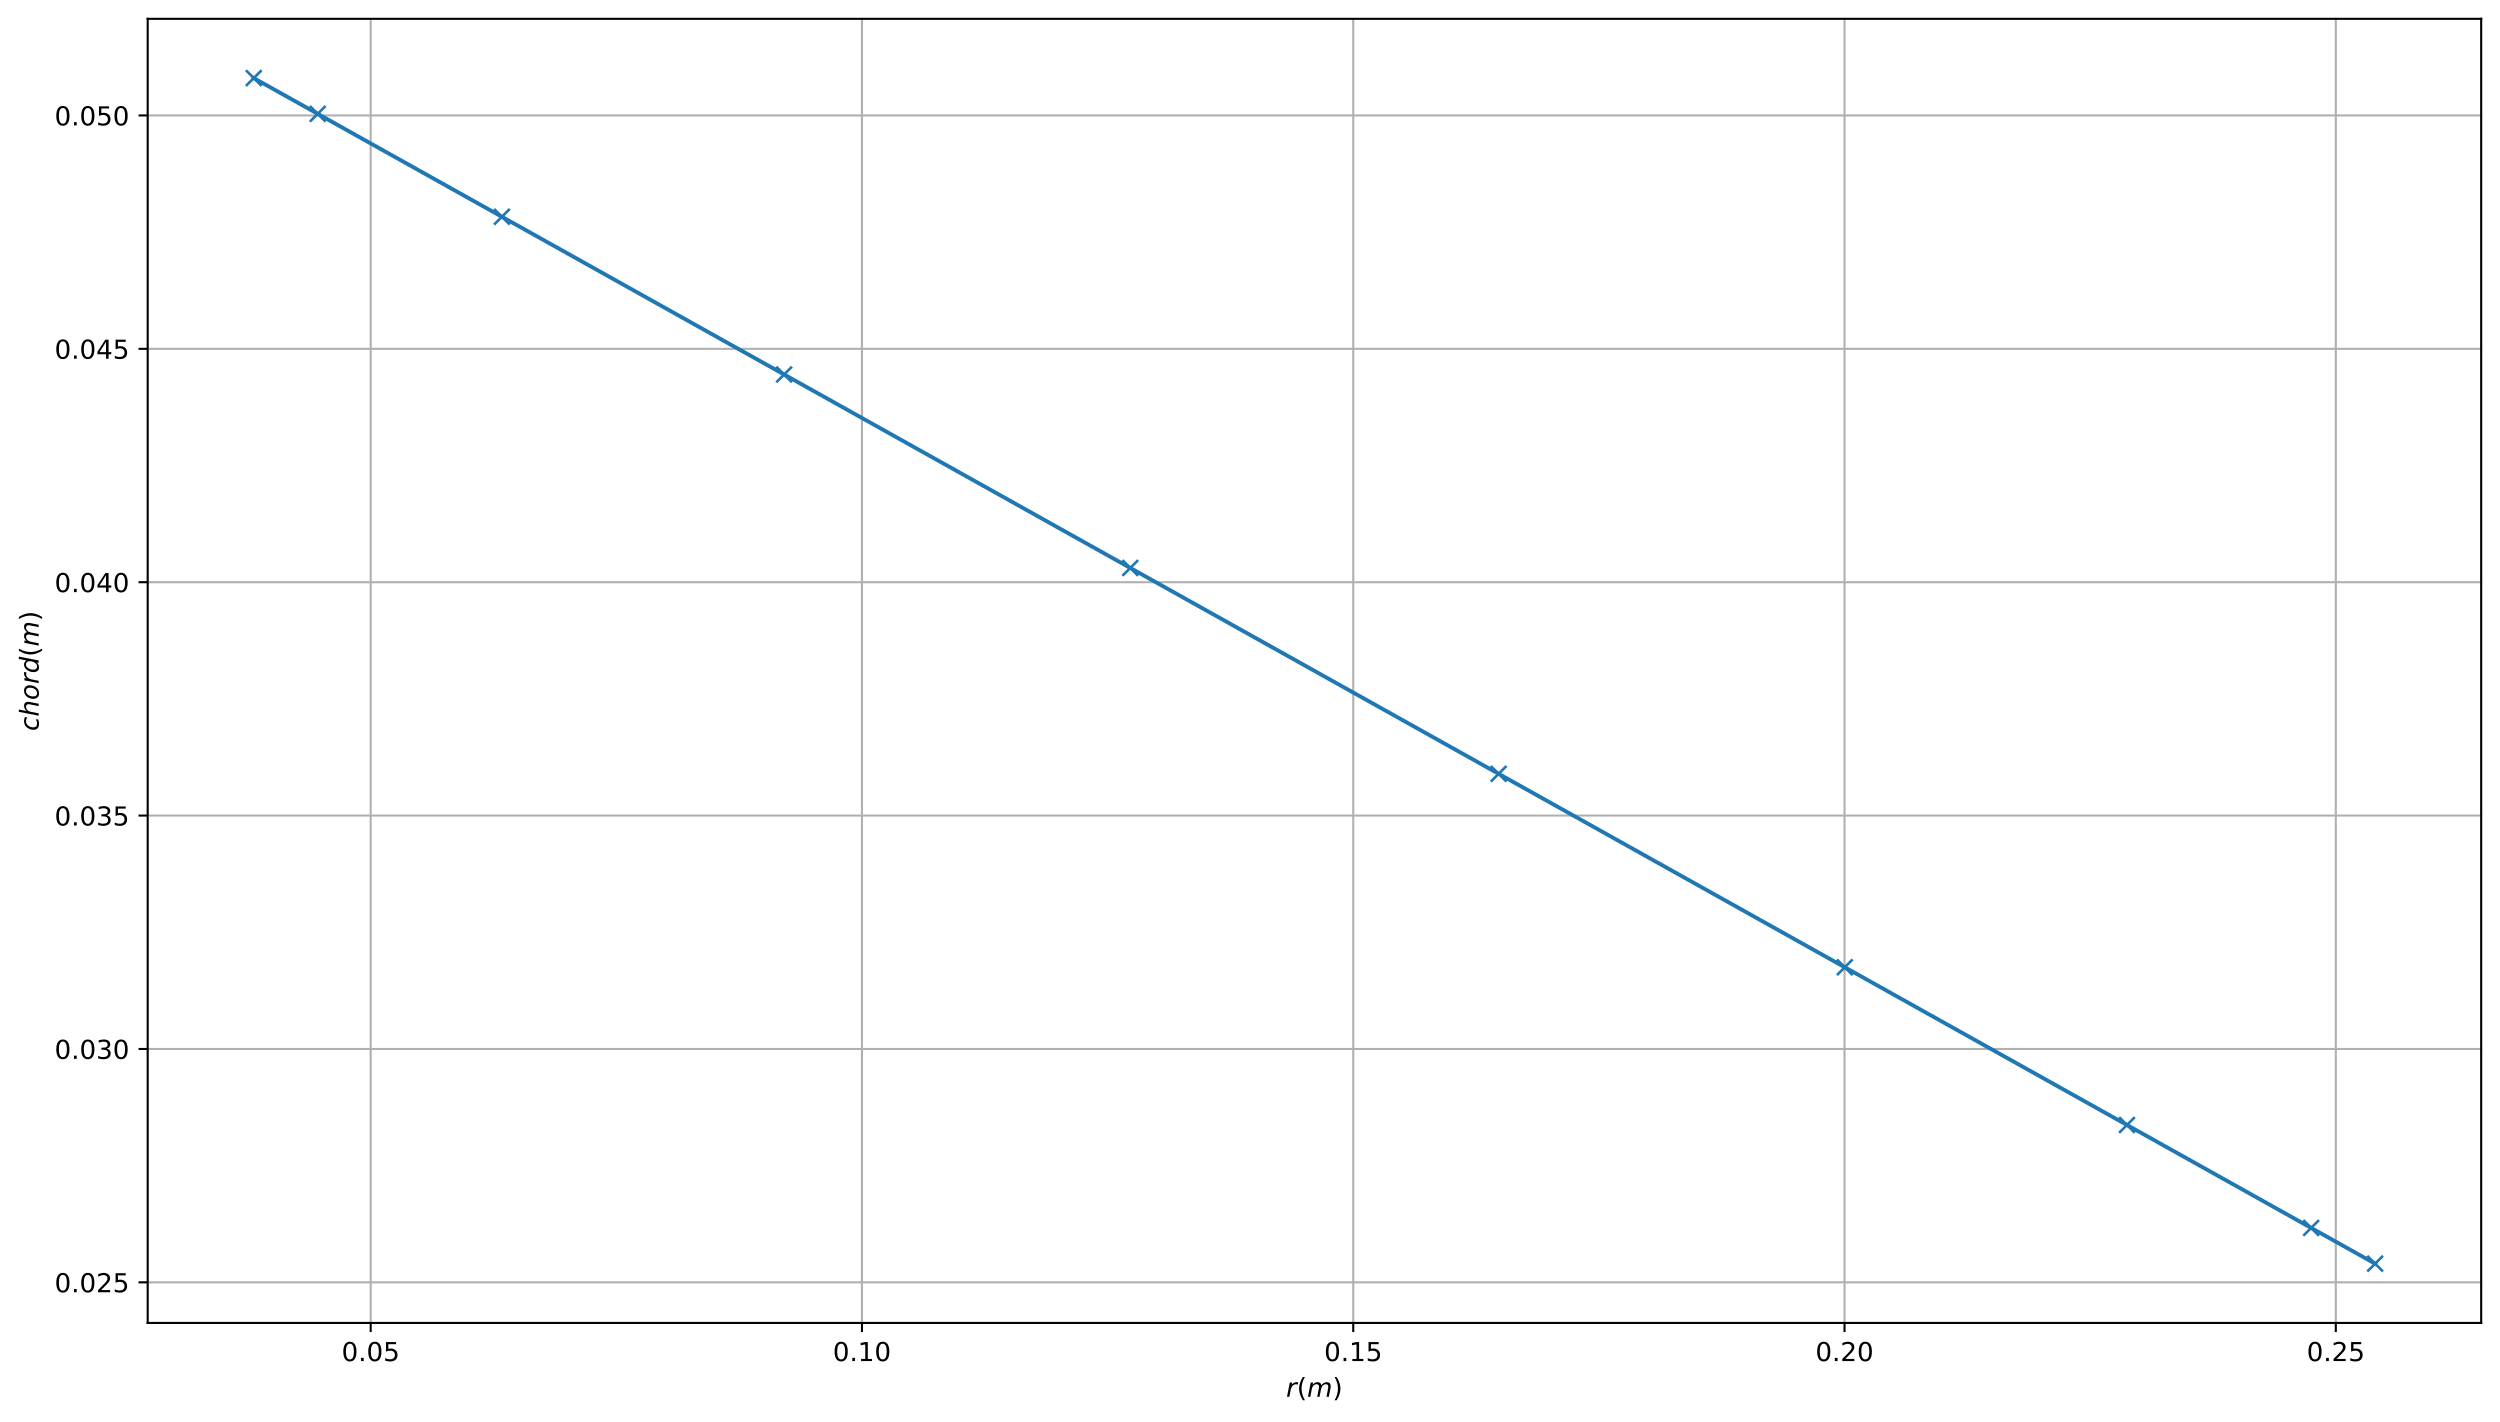
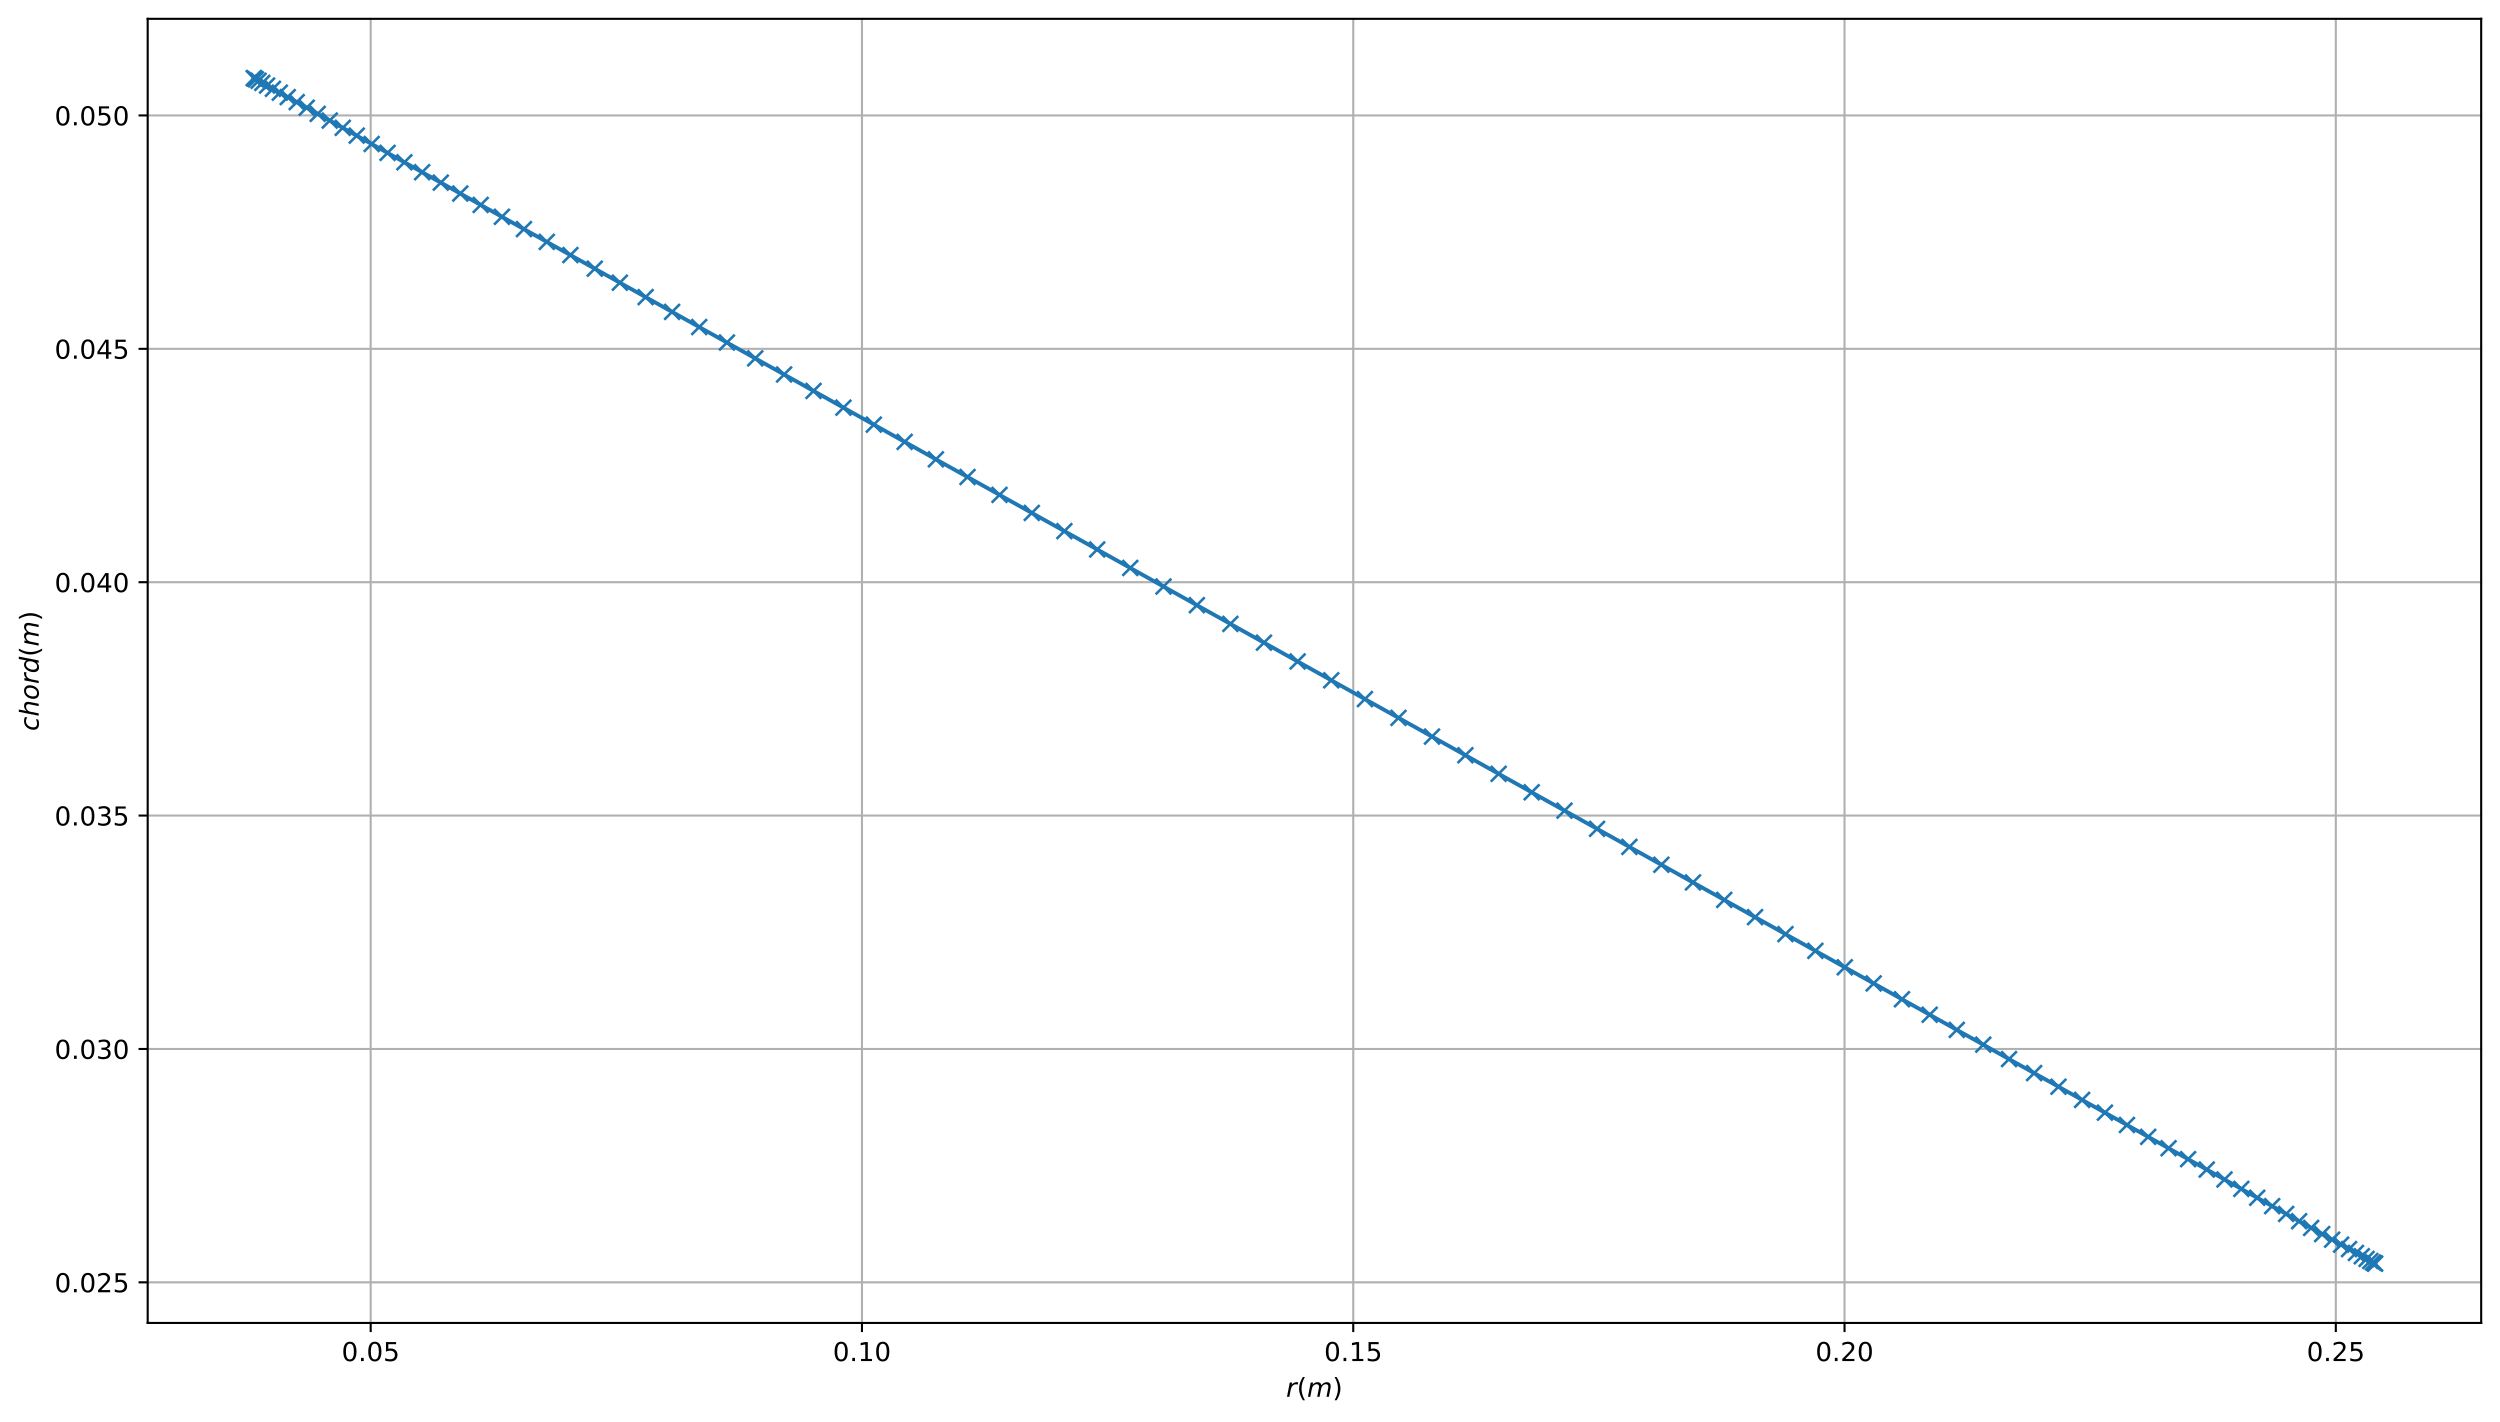
<svg xmlns="http://www.w3.org/2000/svg" xmlns:xlink="http://www.w3.org/1999/xlink" width="956.506pt" height="543.716pt" viewBox="0 0 956.506 543.716" version="1.1">
  <defs>
    <style type="text/css">*{stroke-linejoin: round; stroke-linecap: butt}</style>
  </defs>
  <g id="figure_1">
    <g id="patch_1">
      <path d="M 0 543.716  L 956.506 543.716  L 956.506 0  L 0 0  L 0 543.716  z " style="fill: none" />
    </g>
    <g id="axes_1">
      <g id="patch_2">
        <path d="M 56.506 506.16  L 949.306 506.16  L 949.306 7.2  L 56.506 7.2  L 56.506 506.16  z " style="fill: none" />
      </g>
      <g id="matplotlib.axis_1">
        <g id="xtick_1">
          <g id="line2d_1">
-             <path d="M 141.824 506.16  L 141.824 7.2  " clip-path="url(#pd33a4e9179)" style="fill: none; stroke: #b0b0b0; stroke-width: 0.8; stroke-linecap: square" />
+             <path d="M 141.824 506.16  L 141.824 7.2  " clip-path="url(#p8c723c4527)" style="fill: none; stroke: #b0b0b0; stroke-width: 0.8; stroke-linecap: square" />
          </g>
          <g id="line2d_2">
            <defs>
-               <path id="m27db5a4f25" d="M 0 0  L 0 3.5  " style="stroke: #000000; stroke-width: 0.8" />
+               <path id="mf90f54e0df" d="M 0 0  L 0 3.5  " style="stroke: #000000; stroke-width: 0.8" />
            </defs>
            <g>
-               <use xlink:href="#m27db5a4f25" x="141.824" y="506.16" style="stroke: #000000; stroke-width: 0.8" />
+               <use xlink:href="#mf90f54e0df" x="141.824" y="506.16" style="stroke: #000000; stroke-width: 0.8" />
            </g>
          </g>
          <g id="text_1">
            <g transform="translate(130.6911 520.7584) scale(0.1 -0.1)">
              <defs>
                <path id="DejaVuSans-30" d="M 2034 4250  Q 1547 4250 1301 3770  Q 1056 3291 1056 2328  Q 1056 1369 1301 889  Q 1547 409 2034 409  Q 2525 409 2770 889  Q 3016 1369 3016 2328  Q 3016 3291 2770 3770  Q 2525 4250 2034 4250  z M 2034 4750  Q 2819 4750 3233 4129  Q 3647 3509 3647 2328  Q 3647 1150 3233 529  Q 2819 -91 2034 -91  Q 1250 -91 836 529  Q 422 1150 422 2328  Q 422 3509 836 4129  Q 1250 4750 2034 4750  z " transform="scale(0.015625)" />
                <path id="DejaVuSans-2e" d="M 684 794  L 1344 794  L 1344 0  L 684 0  L 684 794  z " transform="scale(0.015625)" />
                <path id="DejaVuSans-35" d="M 691 4666  L 3169 4666  L 3169 4134  L 1269 4134  L 1269 2991  Q 1406 3038 1543 3061  Q 1681 3084 1819 3084  Q 2600 3084 3056 2656  Q 3513 2228 3513 1497  Q 3513 744 3044 326  Q 2575 -91 1722 -91  Q 1428 -91 1123 -41  Q 819 9 494 109  L 494 744  Q 775 591 1075 516  Q 1375 441 1709 441  Q 2250 441 2565 725  Q 2881 1009 2881 1497  Q 2881 1984 2565 2268  Q 2250 2553 1709 2553  Q 1456 2553 1204 2497  Q 953 2441 691 2322  L 691 4666  z " transform="scale(0.015625)" />
              </defs>
              <use xlink:href="#DejaVuSans-30" />
              <use xlink:href="#DejaVuSans-2e" transform="translate(63.62305 0)" />
              <use xlink:href="#DejaVuSans-30" transform="translate(95.41016 0)" />
              <use xlink:href="#DejaVuSans-35" transform="translate(159.0332 0)" />
            </g>
          </g>
        </g>
        <g id="xtick_2">
          <g id="line2d_3">
-             <path d="M 329.79 506.16  L 329.79 7.2  " clip-path="url(#pd33a4e9179)" style="fill: none; stroke: #b0b0b0; stroke-width: 0.8; stroke-linecap: square" />
+             <path d="M 329.79 506.16  L 329.79 7.2  " clip-path="url(#p8c723c4527)" style="fill: none; stroke: #b0b0b0; stroke-width: 0.8; stroke-linecap: square" />
          </g>
          <g id="line2d_4">
            <g>
-               <use xlink:href="#m27db5a4f25" x="329.79" y="506.16" style="stroke: #000000; stroke-width: 0.8" />
+               <use xlink:href="#mf90f54e0df" x="329.79" y="506.16" style="stroke: #000000; stroke-width: 0.8" />
            </g>
          </g>
          <g id="text_2">
            <g transform="translate(318.6569 520.7584) scale(0.1 -0.1)">
              <defs>
                <path id="DejaVuSans-31" d="M 794 531  L 1825 531  L 1825 4091  L 703 3866  L 703 4441  L 1819 4666  L 2450 4666  L 2450 531  L 3481 531  L 3481 0  L 794 0  L 794 531  z " transform="scale(0.015625)" />
              </defs>
              <use xlink:href="#DejaVuSans-30" />
              <use xlink:href="#DejaVuSans-2e" transform="translate(63.62305 0)" />
              <use xlink:href="#DejaVuSans-31" transform="translate(95.41016 0)" />
              <use xlink:href="#DejaVuSans-30" transform="translate(159.0332 0)" />
            </g>
          </g>
        </g>
        <g id="xtick_3">
          <g id="line2d_5">
-             <path d="M 517.756 506.16  L 517.756 7.2  " clip-path="url(#pd33a4e9179)" style="fill: none; stroke: #b0b0b0; stroke-width: 0.8; stroke-linecap: square" />
+             <path d="M 517.756 506.16  L 517.756 7.2  " clip-path="url(#p8c723c4527)" style="fill: none; stroke: #b0b0b0; stroke-width: 0.8; stroke-linecap: square" />
          </g>
          <g id="line2d_6">
            <g>
-               <use xlink:href="#m27db5a4f25" x="517.756" y="506.16" style="stroke: #000000; stroke-width: 0.8" />
+               <use xlink:href="#mf90f54e0df" x="517.756" y="506.16" style="stroke: #000000; stroke-width: 0.8" />
            </g>
          </g>
          <g id="text_3">
            <g transform="translate(506.6227 520.7584) scale(0.1 -0.1)">
              <use xlink:href="#DejaVuSans-30" />
              <use xlink:href="#DejaVuSans-2e" transform="translate(63.62305 0)" />
              <use xlink:href="#DejaVuSans-31" transform="translate(95.41016 0)" />
              <use xlink:href="#DejaVuSans-35" transform="translate(159.0332 0)" />
            </g>
          </g>
        </g>
        <g id="xtick_4">
          <g id="line2d_7">
-             <path d="M 705.721 506.16  L 705.721 7.2  " clip-path="url(#pd33a4e9179)" style="fill: none; stroke: #b0b0b0; stroke-width: 0.8; stroke-linecap: square" />
+             <path d="M 705.721 506.16  L 705.721 7.2  " clip-path="url(#p8c723c4527)" style="fill: none; stroke: #b0b0b0; stroke-width: 0.8; stroke-linecap: square" />
          </g>
          <g id="line2d_8">
            <g>
-               <use xlink:href="#m27db5a4f25" x="705.721" y="506.16" style="stroke: #000000; stroke-width: 0.8" />
+               <use xlink:href="#mf90f54e0df" x="705.721" y="506.16" style="stroke: #000000; stroke-width: 0.8" />
            </g>
          </g>
          <g id="text_4">
            <g transform="translate(694.5885 520.7584) scale(0.1 -0.1)">
              <defs>
                <path id="DejaVuSans-32" d="M 1228 531  L 3431 531  L 3431 0  L 469 0  L 469 531  Q 828 903 1448 1529  Q 2069 2156 2228 2338  Q 2531 2678 2651 2914  Q 2772 3150 2772 3378  Q 2772 3750 2511 3984  Q 2250 4219 1831 4219  Q 1534 4219 1204 4116  Q 875 4013 500 3803  L 500 4441  Q 881 4594 1212 4672  Q 1544 4750 1819 4750  Q 2544 4750 2975 4387  Q 3406 4025 3406 3419  Q 3406 3131 3298 2873  Q 3191 2616 2906 2266  Q 2828 2175 2409 1742  Q 1991 1309 1228 531  z " transform="scale(0.015625)" />
              </defs>
              <use xlink:href="#DejaVuSans-30" />
              <use xlink:href="#DejaVuSans-2e" transform="translate(63.62305 0)" />
              <use xlink:href="#DejaVuSans-32" transform="translate(95.41016 0)" />
              <use xlink:href="#DejaVuSans-30" transform="translate(159.0332 0)" />
            </g>
          </g>
        </g>
        <g id="xtick_5">
          <g id="line2d_9">
-             <path d="M 893.687 506.16  L 893.687 7.2  " clip-path="url(#pd33a4e9179)" style="fill: none; stroke: #b0b0b0; stroke-width: 0.8; stroke-linecap: square" />
+             <path d="M 893.687 506.16  L 893.687 7.2  " clip-path="url(#p8c723c4527)" style="fill: none; stroke: #b0b0b0; stroke-width: 0.8; stroke-linecap: square" />
          </g>
          <g id="line2d_10">
            <g>
-               <use xlink:href="#m27db5a4f25" x="893.687" y="506.16" style="stroke: #000000; stroke-width: 0.8" />
+               <use xlink:href="#mf90f54e0df" x="893.687" y="506.16" style="stroke: #000000; stroke-width: 0.8" />
            </g>
          </g>
          <g id="text_5">
            <g transform="translate(882.5544 520.7584) scale(0.1 -0.1)">
              <use xlink:href="#DejaVuSans-30" />
              <use xlink:href="#DejaVuSans-2e" transform="translate(63.62305 0)" />
              <use xlink:href="#DejaVuSans-32" transform="translate(95.41016 0)" />
              <use xlink:href="#DejaVuSans-35" transform="translate(159.0332 0)" />
            </g>
          </g>
        </g>
        <g id="text_6">
          <g transform="translate(492.0562 534.4366) scale(0.1 -0.1)">
            <defs>
              <path id="DejaVuSans-Oblique-72" d="M 2853 2969  Q 2766 3016 2653 3041  Q 2541 3066 2413 3066  Q 1953 3066 1609 2717  Q 1266 2369 1153 1784  L 800 0  L 225 0  L 909 3500  L 1484 3500  L 1375 2956  Q 1603 3259 1920 3421  Q 2238 3584 2597 3584  Q 2691 3584 2781 3573  Q 2872 3563 2963 3538  L 2853 2969  z " transform="scale(0.015625)" />
              <path id="DejaVuSans-28" d="M 1984 4856  Q 1566 4138 1362 3434  Q 1159 2731 1159 2009  Q 1159 1288 1364 580  Q 1569 -128 1984 -844  L 1484 -844  Q 1016 -109 783 600  Q 550 1309 550 2009  Q 550 2706 781 3412  Q 1013 4119 1484 4856  L 1984 4856  z " transform="scale(0.015625)" />
              <path id="DejaVuSans-Oblique-6d" d="M 5747 2113  L 5338 0  L 4763 0  L 5166 2094  Q 5191 2228 5203 2325  Q 5216 2422 5216 2491  Q 5216 2772 5059 2928  Q 4903 3084 4622 3084  Q 4203 3084 3875 2770  Q 3547 2456 3450 1953  L 3066 0  L 2491 0  L 2900 2094  Q 2925 2209 2937 2307  Q 2950 2406 2950 2484  Q 2950 2769 2794 2926  Q 2638 3084 2363 3084  Q 1938 3084 1609 2770  Q 1281 2456 1184 1953  L 800 0  L 225 0  L 909 3500  L 1484 3500  L 1375 2956  Q 1609 3263 1923 3423  Q 2238 3584 2597 3584  Q 2978 3584 3223 3384  Q 3469 3184 3519 2828  Q 3781 3197 4126 3390  Q 4472 3584 4856 3584  Q 5306 3584 5551 3325  Q 5797 3066 5797 2591  Q 5797 2488 5784 2364  Q 5772 2241 5747 2113  z " transform="scale(0.015625)" />
              <path id="DejaVuSans-29" d="M 513 4856  L 1013 4856  Q 1481 4119 1714 3412  Q 1947 2706 1947 2009  Q 1947 1309 1714 600  Q 1481 -109 1013 -844  L 513 -844  Q 928 -128 1133 580  Q 1338 1288 1338 2009  Q 1338 2731 1133 3434  Q 928 4138 513 4856  z " transform="scale(0.015625)" />
            </defs>
            <use xlink:href="#DejaVuSans-Oblique-72" transform="translate(0 0.125)" />
            <use xlink:href="#DejaVuSans-28" transform="translate(41.11328 0.125)" />
            <use xlink:href="#DejaVuSans-Oblique-6d" transform="translate(80.12695 0.125)" />
            <use xlink:href="#DejaVuSans-29" transform="translate(177.5391 0.125)" />
          </g>
        </g>
      </g>
      <g id="matplotlib.axis_2">
        <g id="ytick_1">
          <g id="line2d_11">
-             <path d="M 56.506 490.623  L 949.306 490.623  " clip-path="url(#pd33a4e9179)" style="fill: none; stroke: #b0b0b0; stroke-width: 0.8; stroke-linecap: square" />
+             <path d="M 56.506 490.623  L 949.306 490.623  " clip-path="url(#p8c723c4527)" style="fill: none; stroke: #b0b0b0; stroke-width: 0.8; stroke-linecap: square" />
          </g>
          <g id="line2d_12">
            <defs>
-               <path id="m616df1d4b1" d="M 0 0  L -3.5 0  " style="stroke: #000000; stroke-width: 0.8" />
+               <path id="m35e2ceb159" d="M 0 0  L -3.5 0  " style="stroke: #000000; stroke-width: 0.8" />
            </defs>
            <g>
-               <use xlink:href="#m616df1d4b1" x="56.506" y="490.623" style="stroke: #000000; stroke-width: 0.8" />
+               <use xlink:href="#m35e2ceb159" x="56.506" y="490.623" style="stroke: #000000; stroke-width: 0.8" />
            </g>
          </g>
          <g id="text_7">
            <g transform="translate(20.87813 494.4225) scale(0.1 -0.1)">
              <use xlink:href="#DejaVuSans-30" />
              <use xlink:href="#DejaVuSans-2e" transform="translate(63.62305 0)" />
              <use xlink:href="#DejaVuSans-30" transform="translate(95.41016 0)" />
              <use xlink:href="#DejaVuSans-32" transform="translate(159.0332 0)" />
              <use xlink:href="#DejaVuSans-35" transform="translate(222.6562 0)" />
            </g>
          </g>
        </g>
        <g id="ytick_2">
          <g id="line2d_13">
-             <path d="M 56.506 401.332  L 949.306 401.332  " clip-path="url(#pd33a4e9179)" style="fill: none; stroke: #b0b0b0; stroke-width: 0.8; stroke-linecap: square" />
+             <path d="M 56.506 401.332  L 949.306 401.332  " clip-path="url(#p8c723c4527)" style="fill: none; stroke: #b0b0b0; stroke-width: 0.8; stroke-linecap: square" />
          </g>
          <g id="line2d_14">
            <g>
-               <use xlink:href="#m616df1d4b1" x="56.506" y="401.332" style="stroke: #000000; stroke-width: 0.8" />
+               <use xlink:href="#m35e2ceb159" x="56.506" y="401.332" style="stroke: #000000; stroke-width: 0.8" />
            </g>
          </g>
          <g id="text_8">
            <g transform="translate(20.87813 405.1312) scale(0.1 -0.1)">
              <defs>
                <path id="DejaVuSans-33" d="M 2597 2516  Q 3050 2419 3304 2112  Q 3559 1806 3559 1356  Q 3559 666 3084 287  Q 2609 -91 1734 -91  Q 1441 -91 1130 -33  Q 819 25 488 141  L 488 750  Q 750 597 1062 519  Q 1375 441 1716 441  Q 2309 441 2620 675  Q 2931 909 2931 1356  Q 2931 1769 2642 2001  Q 2353 2234 1838 2234  L 1294 2234  L 1294 2753  L 1863 2753  Q 2328 2753 2575 2939  Q 2822 3125 2822 3475  Q 2822 3834 2567 4026  Q 2313 4219 1838 4219  Q 1578 4219 1281 4162  Q 984 4106 628 3988  L 628 4550  Q 988 4650 1302 4700  Q 1616 4750 1894 4750  Q 2613 4750 3031 4423  Q 3450 4097 3450 3541  Q 3450 3153 3228 2886  Q 3006 2619 2597 2516  z " transform="scale(0.015625)" />
              </defs>
              <use xlink:href="#DejaVuSans-30" />
              <use xlink:href="#DejaVuSans-2e" transform="translate(63.62305 0)" />
              <use xlink:href="#DejaVuSans-30" transform="translate(95.41016 0)" />
              <use xlink:href="#DejaVuSans-33" transform="translate(159.0332 0)" />
              <use xlink:href="#DejaVuSans-30" transform="translate(222.6562 0)" />
            </g>
          </g>
        </g>
        <g id="ytick_3">
          <g id="line2d_15">
-             <path d="M 56.506 312.041  L 949.306 312.041  " clip-path="url(#pd33a4e9179)" style="fill: none; stroke: #b0b0b0; stroke-width: 0.8; stroke-linecap: square" />
+             <path d="M 56.506 312.041  L 949.306 312.041  " clip-path="url(#p8c723c4527)" style="fill: none; stroke: #b0b0b0; stroke-width: 0.8; stroke-linecap: square" />
          </g>
          <g id="line2d_16">
            <g>
-               <use xlink:href="#m616df1d4b1" x="56.506" y="312.041" style="stroke: #000000; stroke-width: 0.8" />
+               <use xlink:href="#m35e2ceb159" x="56.506" y="312.041" style="stroke: #000000; stroke-width: 0.8" />
            </g>
          </g>
          <g id="text_9">
            <g transform="translate(20.87813 315.8398) scale(0.1 -0.1)">
              <use xlink:href="#DejaVuSans-30" />
              <use xlink:href="#DejaVuSans-2e" transform="translate(63.62305 0)" />
              <use xlink:href="#DejaVuSans-30" transform="translate(95.41016 0)" />
              <use xlink:href="#DejaVuSans-33" transform="translate(159.0332 0)" />
              <use xlink:href="#DejaVuSans-35" transform="translate(222.6562 0)" />
            </g>
          </g>
        </g>
        <g id="ytick_4">
          <g id="line2d_17">
-             <path d="M 56.506 222.749  L 949.306 222.749  " clip-path="url(#pd33a4e9179)" style="fill: none; stroke: #b0b0b0; stroke-width: 0.8; stroke-linecap: square" />
+             <path d="M 56.506 222.749  L 949.306 222.749  " clip-path="url(#p8c723c4527)" style="fill: none; stroke: #b0b0b0; stroke-width: 0.8; stroke-linecap: square" />
          </g>
          <g id="line2d_18">
            <g>
-               <use xlink:href="#m616df1d4b1" x="56.506" y="222.749" style="stroke: #000000; stroke-width: 0.8" />
+               <use xlink:href="#m35e2ceb159" x="56.506" y="222.749" style="stroke: #000000; stroke-width: 0.8" />
            </g>
          </g>
          <g id="text_10">
            <g transform="translate(20.87813 226.5485) scale(0.1 -0.1)">
              <defs>
                <path id="DejaVuSans-34" d="M 2419 4116  L 825 1625  L 2419 1625  L 2419 4116  z M 2253 4666  L 3047 4666  L 3047 1625  L 3713 1625  L 3713 1100  L 3047 1100  L 3047 0  L 2419 0  L 2419 1100  L 313 1100  L 313 1709  L 2253 4666  z " transform="scale(0.015625)" />
              </defs>
              <use xlink:href="#DejaVuSans-30" />
              <use xlink:href="#DejaVuSans-2e" transform="translate(63.62305 0)" />
              <use xlink:href="#DejaVuSans-30" transform="translate(95.41016 0)" />
              <use xlink:href="#DejaVuSans-34" transform="translate(159.0332 0)" />
              <use xlink:href="#DejaVuSans-30" transform="translate(222.6562 0)" />
            </g>
          </g>
        </g>
        <g id="ytick_5">
          <g id="line2d_19">
-             <path d="M 56.506 133.458  L 949.306 133.458  " clip-path="url(#pd33a4e9179)" style="fill: none; stroke: #b0b0b0; stroke-width: 0.8; stroke-linecap: square" />
+             <path d="M 56.506 133.458  L 949.306 133.458  " clip-path="url(#p8c723c4527)" style="fill: none; stroke: #b0b0b0; stroke-width: 0.8; stroke-linecap: square" />
          </g>
          <g id="line2d_20">
            <g>
-               <use xlink:href="#m616df1d4b1" x="56.506" y="133.458" style="stroke: #000000; stroke-width: 0.8" />
+               <use xlink:href="#m35e2ceb159" x="56.506" y="133.458" style="stroke: #000000; stroke-width: 0.8" />
            </g>
          </g>
          <g id="text_11">
            <g transform="translate(20.87813 137.2572) scale(0.1 -0.1)">
              <use xlink:href="#DejaVuSans-30" />
              <use xlink:href="#DejaVuSans-2e" transform="translate(63.62305 0)" />
              <use xlink:href="#DejaVuSans-30" transform="translate(95.41016 0)" />
              <use xlink:href="#DejaVuSans-34" transform="translate(159.0332 0)" />
              <use xlink:href="#DejaVuSans-35" transform="translate(222.6562 0)" />
            </g>
          </g>
        </g>
        <g id="ytick_6">
          <g id="line2d_21">
-             <path d="M 56.506 44.167  L 949.306 44.167  " clip-path="url(#pd33a4e9179)" style="fill: none; stroke: #b0b0b0; stroke-width: 0.8; stroke-linecap: square" />
+             <path d="M 56.506 44.167  L 949.306 44.167  " clip-path="url(#p8c723c4527)" style="fill: none; stroke: #b0b0b0; stroke-width: 0.8; stroke-linecap: square" />
          </g>
          <g id="line2d_22">
            <g>
-               <use xlink:href="#m616df1d4b1" x="56.506" y="44.167" style="stroke: #000000; stroke-width: 0.8" />
+               <use xlink:href="#m35e2ceb159" x="56.506" y="44.167" style="stroke: #000000; stroke-width: 0.8" />
            </g>
          </g>
          <g id="text_12">
            <g transform="translate(20.87813 47.96583) scale(0.1 -0.1)">
              <use xlink:href="#DejaVuSans-30" />
              <use xlink:href="#DejaVuSans-2e" transform="translate(63.62305 0)" />
              <use xlink:href="#DejaVuSans-30" transform="translate(95.41016 0)" />
              <use xlink:href="#DejaVuSans-35" transform="translate(159.0332 0)" />
              <use xlink:href="#DejaVuSans-30" transform="translate(222.6562 0)" />
            </g>
          </g>
        </g>
        <g id="text_13">
          <g transform="translate(14.79844 279.68) rotate(-90) scale(0.1 -0.1)">
            <defs>
              <path id="DejaVuSans-Oblique-63" d="M 3431 3366  L 3316 2797  Q 3109 2947 2876 3022  Q 2644 3097 2394 3097  Q 2119 3097 1870 3000  Q 1622 2903 1453 2725  Q 1184 2453 1037 2087  Q 891 1722 891 1331  Q 891 859 1127 628  Q 1363 397 1844 397  Q 2081 397 2348 469  Q 2616 541 2906 684  L 2797 116  Q 2547 13 2283 -39  Q 2019 -91 1741 -91  Q 1044 -91 669 257  Q 294 606 294 1253  Q 294 1797 489 2255  Q 684 2713 1069 3078  Q 1331 3328 1684 3456  Q 2038 3584 2456 3584  Q 2700 3584 2940 3529  Q 3181 3475 3431 3366  z " transform="scale(0.015625)" />
              <path id="DejaVuSans-Oblique-68" d="M 3566 2113  L 3156 0  L 2578 0  L 2988 2091  Q 3016 2238 3031 2350  Q 3047 2463 3047 2528  Q 3047 2791 2881 2937  Q 2716 3084 2419 3084  Q 1956 3084 1617 2771  Q 1278 2459 1178 1941  L 800 0  L 225 0  L 1172 4863  L 1747 4863  L 1375 2950  Q 1594 3244 1934 3414  Q 2275 3584 2650 3584  Q 3113 3584 3367 3334  Q 3622 3084 3622 2631  Q 3622 2519 3608 2391  Q 3594 2263 3566 2113  z " transform="scale(0.015625)" />
              <path id="DejaVuSans-Oblique-6f" d="M 1625 -91  Q 1009 -91 651 289  Q 294 669 294 1325  Q 294 1706 417 2101  Q 541 2497 738 2766  Q 1047 3184 1428 3384  Q 1809 3584 2291 3584  Q 2888 3584 3255 3212  Q 3622 2841 3622 2241  Q 3622 1825 3500 1412  Q 3378 1000 3181 728  Q 2875 309 2494 109  Q 2113 -91 1625 -91  z M 891 1344  Q 891 869 1089 633  Q 1288 397 1691 397  Q 2269 397 2648 901  Q 3028 1406 3028 2181  Q 3028 2634 2825 2865  Q 2622 3097 2228 3097  Q 1903 3097 1650 2945  Q 1397 2794 1197 2484  Q 1050 2253 970 1956  Q 891 1659 891 1344  z " transform="scale(0.015625)" />
              <path id="DejaVuSans-Oblique-64" d="M 2675 525  Q 2444 222 2128 65  Q 1813 -91 1428 -91  Q 903 -91 598 267  Q 294 625 294 1247  Q 294 1766 478 2236  Q 663 2706 1013 3078  Q 1244 3325 1534 3454  Q 1825 3584 2144 3584  Q 2481 3584 2739 3421  Q 2997 3259 3138 2956  L 3513 4863  L 4091 4863  L 3144 0  L 2566 0  L 2675 525  z M 891 1350  Q 891 897 1095 644  Q 1300 391 1663 391  Q 1931 391 2161 520  Q 2391 650 2566 903  Q 2750 1166 2856 1509  Q 2963 1853 2963 2188  Q 2963 2622 2758 2865  Q 2553 3109 2194 3109  Q 1922 3109 1687 2981  Q 1453 2853 1288 2613  Q 1106 2353 998 2009  Q 891 1666 891 1350  z " transform="scale(0.015625)" />
            </defs>
            <use xlink:href="#DejaVuSans-Oblique-63" transform="translate(0 0.015625)" />
            <use xlink:href="#DejaVuSans-Oblique-68" transform="translate(54.98047 0.015625)" />
            <use xlink:href="#DejaVuSans-Oblique-6f" transform="translate(118.3594 0.015625)" />
            <use xlink:href="#DejaVuSans-Oblique-72" transform="translate(179.541 0.015625)" />
            <use xlink:href="#DejaVuSans-Oblique-64" transform="translate(220.6543 0.015625)" />
            <use xlink:href="#DejaVuSans-28" transform="translate(284.1309 0.015625)" />
            <use xlink:href="#DejaVuSans-Oblique-6d" transform="translate(323.1445 0.015625)" />
            <use xlink:href="#DejaVuSans-29" transform="translate(420.5566 0.015625)" />
          </g>
        </g>
      </g>
      <g id="line2d_23">
-         <path d="M 97.088 29.88  L 121.562 43.558  L 192.031 82.941  L 299.997 143.28  L 432.437 217.297  L 573.376 296.063  L 705.815 370.08  L 813.781 430.419  L 884.251 469.802  L 908.724 483.48  " clip-path="url(#pd33a4e9179)" style="fill: none; stroke: #1f77b4; stroke-width: 1.5; stroke-linecap: square" />
+         <path d="M 97.088 29.88  L 97.292 29.994  L 97.905 30.337  L 98.926 30.907  L 100.353 31.705  L 102.186 32.729  L 104.422 33.979  L 107.059 35.453  L 110.095 37.149  L 113.527 39.067  L 117.35 41.204  L 121.562 43.558  L 126.158 46.126  L 131.133 48.907  L 136.482 51.896  L 142.201 55.092  L 148.282 58.491  L 154.721 62.089  L 161.51 65.884  L 168.643 69.87  L 176.113 74.045  L 183.912 78.403  L 192.031 82.941  L 200.464 87.654  L 209.202 92.537  L 218.235 97.585  L 227.555 102.794  L 237.152 108.158  L 247.017 113.671  L 257.139 119.328  L 267.509 125.123  L 278.115 131.051  L 288.949 137.105  L 299.997 143.28  L 311.25 149.569  L 322.696 155.966  L 334.323 162.464  L 346.12 169.057  L 358.075 175.738  L 370.176 182.501  L 382.411 189.338  L 394.766 196.244  L 407.231 203.21  L 419.792 210.23  L 432.437 217.297  L 445.152 224.403  L 457.926 231.542  L 470.745 238.706  L 483.597 245.888  L 496.468 253.082  L 509.345 260.278  L 522.216 267.472  L 535.067 274.654  L 547.886 281.818  L 560.66 288.957  L 573.376 296.063  L 586.021 303.13  L 598.582 310.15  L 611.046 317.116  L 623.402 324.022  L 635.636 330.859  L 647.737 337.622  L 659.692 344.303  L 671.489 350.896  L 683.117 357.394  L 694.562 363.791  L 705.815 370.08  L 716.864 376.255  L 727.697 382.309  L 738.304 388.237  L 748.674 394.032  L 758.796 399.689  L 768.661 405.202  L 778.258 410.566  L 787.578 415.775  L 796.611 420.823  L 805.348 425.706  L 813.781 430.419  L 821.901 434.957  L 829.7 439.315  L 837.169 443.49  L 844.302 447.476  L 851.092 451.271  L 857.53 454.869  L 863.612 458.268  L 869.33 461.464  L 874.68 464.453  L 879.655 467.234  L 884.251 469.802  L 888.462 472.156  L 892.286 474.293  L 895.717 476.211  L 898.753 477.907  L 901.391 479.381  L 903.627 480.631  L 905.46 481.655  L 906.887 482.453  L 907.907 483.023  L 908.52 483.366  L 908.724 483.48  " clip-path="url(#p8c723c4527)" style="fill: none; stroke: #1f77b4; stroke-width: 1.5; stroke-linecap: square" />
        <defs>
-           <path id="mef7c2c45bd" d="M -3 3  L 3 -3  M -3 -3  L 3 3  " style="stroke: #1f77b4" />
+           <path id="mf13065c9ec" d="M -3 3  L 3 -3  M -3 -3  L 3 3  " style="stroke: #1f77b4" />
        </defs>
-         <g clip-path="url(#pd33a4e9179)">
-           <use xlink:href="#mef7c2c45bd" x="97.088" y="29.88" style="fill: #1f77b4; stroke: #1f77b4" />
-           <use xlink:href="#mef7c2c45bd" x="121.562" y="43.558" style="fill: #1f77b4; stroke: #1f77b4" />
-           <use xlink:href="#mef7c2c45bd" x="192.031" y="82.941" style="fill: #1f77b4; stroke: #1f77b4" />
-           <use xlink:href="#mef7c2c45bd" x="299.997" y="143.28" style="fill: #1f77b4; stroke: #1f77b4" />
-           <use xlink:href="#mef7c2c45bd" x="432.437" y="217.297" style="fill: #1f77b4; stroke: #1f77b4" />
-           <use xlink:href="#mef7c2c45bd" x="573.376" y="296.063" style="fill: #1f77b4; stroke: #1f77b4" />
-           <use xlink:href="#mef7c2c45bd" x="705.815" y="370.08" style="fill: #1f77b4; stroke: #1f77b4" />
-           <use xlink:href="#mef7c2c45bd" x="813.781" y="430.419" style="fill: #1f77b4; stroke: #1f77b4" />
-           <use xlink:href="#mef7c2c45bd" x="884.251" y="469.802" style="fill: #1f77b4; stroke: #1f77b4" />
-           <use xlink:href="#mef7c2c45bd" x="908.724" y="483.48" style="fill: #1f77b4; stroke: #1f77b4" />
+         <g clip-path="url(#p8c723c4527)">
+           <use xlink:href="#mf13065c9ec" x="97.088" y="29.88" style="fill: #1f77b4; stroke: #1f77b4" />
+           <use xlink:href="#mf13065c9ec" x="97.292" y="29.994" style="fill: #1f77b4; stroke: #1f77b4" />
+           <use xlink:href="#mf13065c9ec" x="97.905" y="30.337" style="fill: #1f77b4; stroke: #1f77b4" />
+           <use xlink:href="#mf13065c9ec" x="98.926" y="30.907" style="fill: #1f77b4; stroke: #1f77b4" />
+           <use xlink:href="#mf13065c9ec" x="100.353" y="31.705" style="fill: #1f77b4; stroke: #1f77b4" />
+           <use xlink:href="#mf13065c9ec" x="102.186" y="32.729" style="fill: #1f77b4; stroke: #1f77b4" />
+           <use xlink:href="#mf13065c9ec" x="104.422" y="33.979" style="fill: #1f77b4; stroke: #1f77b4" />
+           <use xlink:href="#mf13065c9ec" x="107.059" y="35.453" style="fill: #1f77b4; stroke: #1f77b4" />
+           <use xlink:href="#mf13065c9ec" x="110.095" y="37.149" style="fill: #1f77b4; stroke: #1f77b4" />
+           <use xlink:href="#mf13065c9ec" x="113.527" y="39.067" style="fill: #1f77b4; stroke: #1f77b4" />
+           <use xlink:href="#mf13065c9ec" x="117.35" y="41.204" style="fill: #1f77b4; stroke: #1f77b4" />
+           <use xlink:href="#mf13065c9ec" x="121.562" y="43.558" style="fill: #1f77b4; stroke: #1f77b4" />
+           <use xlink:href="#mf13065c9ec" x="126.158" y="46.126" style="fill: #1f77b4; stroke: #1f77b4" />
+           <use xlink:href="#mf13065c9ec" x="131.133" y="48.907" style="fill: #1f77b4; stroke: #1f77b4" />
+           <use xlink:href="#mf13065c9ec" x="136.482" y="51.896" style="fill: #1f77b4; stroke: #1f77b4" />
+           <use xlink:href="#mf13065c9ec" x="142.201" y="55.092" style="fill: #1f77b4; stroke: #1f77b4" />
+           <use xlink:href="#mf13065c9ec" x="148.282" y="58.491" style="fill: #1f77b4; stroke: #1f77b4" />
+           <use xlink:href="#mf13065c9ec" x="154.721" y="62.089" style="fill: #1f77b4; stroke: #1f77b4" />
+           <use xlink:href="#mf13065c9ec" x="161.51" y="65.884" style="fill: #1f77b4; stroke: #1f77b4" />
+           <use xlink:href="#mf13065c9ec" x="168.643" y="69.87" style="fill: #1f77b4; stroke: #1f77b4" />
+           <use xlink:href="#mf13065c9ec" x="176.113" y="74.045" style="fill: #1f77b4; stroke: #1f77b4" />
+           <use xlink:href="#mf13065c9ec" x="183.912" y="78.403" style="fill: #1f77b4; stroke: #1f77b4" />
+           <use xlink:href="#mf13065c9ec" x="192.031" y="82.941" style="fill: #1f77b4; stroke: #1f77b4" />
+           <use xlink:href="#mf13065c9ec" x="200.464" y="87.654" style="fill: #1f77b4; stroke: #1f77b4" />
+           <use xlink:href="#mf13065c9ec" x="209.202" y="92.537" style="fill: #1f77b4; stroke: #1f77b4" />
+           <use xlink:href="#mf13065c9ec" x="218.235" y="97.585" style="fill: #1f77b4; stroke: #1f77b4" />
+           <use xlink:href="#mf13065c9ec" x="227.555" y="102.794" style="fill: #1f77b4; stroke: #1f77b4" />
+           <use xlink:href="#mf13065c9ec" x="237.152" y="108.158" style="fill: #1f77b4; stroke: #1f77b4" />
+           <use xlink:href="#mf13065c9ec" x="247.017" y="113.671" style="fill: #1f77b4; stroke: #1f77b4" />
+           <use xlink:href="#mf13065c9ec" x="257.139" y="119.328" style="fill: #1f77b4; stroke: #1f77b4" />
+           <use xlink:href="#mf13065c9ec" x="267.509" y="125.123" style="fill: #1f77b4; stroke: #1f77b4" />
+           <use xlink:href="#mf13065c9ec" x="278.115" y="131.051" style="fill: #1f77b4; stroke: #1f77b4" />
+           <use xlink:href="#mf13065c9ec" x="288.949" y="137.105" style="fill: #1f77b4; stroke: #1f77b4" />
+           <use xlink:href="#mf13065c9ec" x="299.997" y="143.28" style="fill: #1f77b4; stroke: #1f77b4" />
+           <use xlink:href="#mf13065c9ec" x="311.25" y="149.569" style="fill: #1f77b4; stroke: #1f77b4" />
+           <use xlink:href="#mf13065c9ec" x="322.696" y="155.966" style="fill: #1f77b4; stroke: #1f77b4" />
+           <use xlink:href="#mf13065c9ec" x="334.323" y="162.464" style="fill: #1f77b4; stroke: #1f77b4" />
+           <use xlink:href="#mf13065c9ec" x="346.12" y="169.057" style="fill: #1f77b4; stroke: #1f77b4" />
+           <use xlink:href="#mf13065c9ec" x="358.075" y="175.738" style="fill: #1f77b4; stroke: #1f77b4" />
+           <use xlink:href="#mf13065c9ec" x="370.176" y="182.501" style="fill: #1f77b4; stroke: #1f77b4" />
+           <use xlink:href="#mf13065c9ec" x="382.411" y="189.338" style="fill: #1f77b4; stroke: #1f77b4" />
+           <use xlink:href="#mf13065c9ec" x="394.766" y="196.244" style="fill: #1f77b4; stroke: #1f77b4" />
+           <use xlink:href="#mf13065c9ec" x="407.231" y="203.21" style="fill: #1f77b4; stroke: #1f77b4" />
+           <use xlink:href="#mf13065c9ec" x="419.792" y="210.23" style="fill: #1f77b4; stroke: #1f77b4" />
+           <use xlink:href="#mf13065c9ec" x="432.437" y="217.297" style="fill: #1f77b4; stroke: #1f77b4" />
+           <use xlink:href="#mf13065c9ec" x="445.152" y="224.403" style="fill: #1f77b4; stroke: #1f77b4" />
+           <use xlink:href="#mf13065c9ec" x="457.926" y="231.542" style="fill: #1f77b4; stroke: #1f77b4" />
+           <use xlink:href="#mf13065c9ec" x="470.745" y="238.706" style="fill: #1f77b4; stroke: #1f77b4" />
+           <use xlink:href="#mf13065c9ec" x="483.597" y="245.888" style="fill: #1f77b4; stroke: #1f77b4" />
+           <use xlink:href="#mf13065c9ec" x="496.468" y="253.082" style="fill: #1f77b4; stroke: #1f77b4" />
+           <use xlink:href="#mf13065c9ec" x="509.345" y="260.278" style="fill: #1f77b4; stroke: #1f77b4" />
+           <use xlink:href="#mf13065c9ec" x="522.216" y="267.472" style="fill: #1f77b4; stroke: #1f77b4" />
+           <use xlink:href="#mf13065c9ec" x="535.067" y="274.654" style="fill: #1f77b4; stroke: #1f77b4" />
+           <use xlink:href="#mf13065c9ec" x="547.886" y="281.818" style="fill: #1f77b4; stroke: #1f77b4" />
+           <use xlink:href="#mf13065c9ec" x="560.66" y="288.957" style="fill: #1f77b4; stroke: #1f77b4" />
+           <use xlink:href="#mf13065c9ec" x="573.376" y="296.063" style="fill: #1f77b4; stroke: #1f77b4" />
+           <use xlink:href="#mf13065c9ec" x="586.021" y="303.13" style="fill: #1f77b4; stroke: #1f77b4" />
+           <use xlink:href="#mf13065c9ec" x="598.582" y="310.15" style="fill: #1f77b4; stroke: #1f77b4" />
+           <use xlink:href="#mf13065c9ec" x="611.046" y="317.116" style="fill: #1f77b4; stroke: #1f77b4" />
+           <use xlink:href="#mf13065c9ec" x="623.402" y="324.022" style="fill: #1f77b4; stroke: #1f77b4" />
+           <use xlink:href="#mf13065c9ec" x="635.636" y="330.859" style="fill: #1f77b4; stroke: #1f77b4" />
+           <use xlink:href="#mf13065c9ec" x="647.737" y="337.622" style="fill: #1f77b4; stroke: #1f77b4" />
+           <use xlink:href="#mf13065c9ec" x="659.692" y="344.303" style="fill: #1f77b4; stroke: #1f77b4" />
+           <use xlink:href="#mf13065c9ec" x="671.489" y="350.896" style="fill: #1f77b4; stroke: #1f77b4" />
+           <use xlink:href="#mf13065c9ec" x="683.117" y="357.394" style="fill: #1f77b4; stroke: #1f77b4" />
+           <use xlink:href="#mf13065c9ec" x="694.562" y="363.791" style="fill: #1f77b4; stroke: #1f77b4" />
+           <use xlink:href="#mf13065c9ec" x="705.815" y="370.08" style="fill: #1f77b4; stroke: #1f77b4" />
+           <use xlink:href="#mf13065c9ec" x="716.864" y="376.255" style="fill: #1f77b4; stroke: #1f77b4" />
+           <use xlink:href="#mf13065c9ec" x="727.697" y="382.309" style="fill: #1f77b4; stroke: #1f77b4" />
+           <use xlink:href="#mf13065c9ec" x="738.304" y="388.237" style="fill: #1f77b4; stroke: #1f77b4" />
+           <use xlink:href="#mf13065c9ec" x="748.674" y="394.032" style="fill: #1f77b4; stroke: #1f77b4" />
+           <use xlink:href="#mf13065c9ec" x="758.796" y="399.689" style="fill: #1f77b4; stroke: #1f77b4" />
+           <use xlink:href="#mf13065c9ec" x="768.661" y="405.202" style="fill: #1f77b4; stroke: #1f77b4" />
+           <use xlink:href="#mf13065c9ec" x="778.258" y="410.566" style="fill: #1f77b4; stroke: #1f77b4" />
+           <use xlink:href="#mf13065c9ec" x="787.578" y="415.775" style="fill: #1f77b4; stroke: #1f77b4" />
+           <use xlink:href="#mf13065c9ec" x="796.611" y="420.823" style="fill: #1f77b4; stroke: #1f77b4" />
+           <use xlink:href="#mf13065c9ec" x="805.348" y="425.706" style="fill: #1f77b4; stroke: #1f77b4" />
+           <use xlink:href="#mf13065c9ec" x="813.781" y="430.419" style="fill: #1f77b4; stroke: #1f77b4" />
+           <use xlink:href="#mf13065c9ec" x="821.901" y="434.957" style="fill: #1f77b4; stroke: #1f77b4" />
+           <use xlink:href="#mf13065c9ec" x="829.7" y="439.315" style="fill: #1f77b4; stroke: #1f77b4" />
+           <use xlink:href="#mf13065c9ec" x="837.169" y="443.49" style="fill: #1f77b4; stroke: #1f77b4" />
+           <use xlink:href="#mf13065c9ec" x="844.302" y="447.476" style="fill: #1f77b4; stroke: #1f77b4" />
+           <use xlink:href="#mf13065c9ec" x="851.092" y="451.271" style="fill: #1f77b4; stroke: #1f77b4" />
+           <use xlink:href="#mf13065c9ec" x="857.53" y="454.869" style="fill: #1f77b4; stroke: #1f77b4" />
+           <use xlink:href="#mf13065c9ec" x="863.612" y="458.268" style="fill: #1f77b4; stroke: #1f77b4" />
+           <use xlink:href="#mf13065c9ec" x="869.33" y="461.464" style="fill: #1f77b4; stroke: #1f77b4" />
+           <use xlink:href="#mf13065c9ec" x="874.68" y="464.453" style="fill: #1f77b4; stroke: #1f77b4" />
+           <use xlink:href="#mf13065c9ec" x="879.655" y="467.234" style="fill: #1f77b4; stroke: #1f77b4" />
+           <use xlink:href="#mf13065c9ec" x="884.251" y="469.802" style="fill: #1f77b4; stroke: #1f77b4" />
+           <use xlink:href="#mf13065c9ec" x="888.462" y="472.156" style="fill: #1f77b4; stroke: #1f77b4" />
+           <use xlink:href="#mf13065c9ec" x="892.286" y="474.293" style="fill: #1f77b4; stroke: #1f77b4" />
+           <use xlink:href="#mf13065c9ec" x="895.717" y="476.211" style="fill: #1f77b4; stroke: #1f77b4" />
+           <use xlink:href="#mf13065c9ec" x="898.753" y="477.907" style="fill: #1f77b4; stroke: #1f77b4" />
+           <use xlink:href="#mf13065c9ec" x="901.391" y="479.381" style="fill: #1f77b4; stroke: #1f77b4" />
+           <use xlink:href="#mf13065c9ec" x="903.627" y="480.631" style="fill: #1f77b4; stroke: #1f77b4" />
+           <use xlink:href="#mf13065c9ec" x="905.46" y="481.655" style="fill: #1f77b4; stroke: #1f77b4" />
+           <use xlink:href="#mf13065c9ec" x="906.887" y="482.453" style="fill: #1f77b4; stroke: #1f77b4" />
+           <use xlink:href="#mf13065c9ec" x="907.907" y="483.023" style="fill: #1f77b4; stroke: #1f77b4" />
+           <use xlink:href="#mf13065c9ec" x="908.52" y="483.366" style="fill: #1f77b4; stroke: #1f77b4" />
+           <use xlink:href="#mf13065c9ec" x="908.724" y="483.48" style="fill: #1f77b4; stroke: #1f77b4" />
        </g>
      </g>
      <g id="patch_3">
        <path d="M 56.506 506.16  L 56.506 7.2  " style="fill: none; stroke: #000000; stroke-width: 0.8; stroke-linejoin: miter; stroke-linecap: square" />
      </g>
      <g id="patch_4">
        <path d="M 949.306 506.16  L 949.306 7.2  " style="fill: none; stroke: #000000; stroke-width: 0.8; stroke-linejoin: miter; stroke-linecap: square" />
      </g>
      <g id="patch_5">
        <path d="M 56.506 506.16  L 949.306 506.16  " style="fill: none; stroke: #000000; stroke-width: 0.8; stroke-linejoin: miter; stroke-linecap: square" />
      </g>
      <g id="patch_6">
        <path d="M 56.506 7.2  L 949.306 7.2  " style="fill: none; stroke: #000000; stroke-width: 0.8; stroke-linejoin: miter; stroke-linecap: square" />
      </g>
    </g>
  </g>
  <defs>
-     <clipPath id="pd33a4e9179">
+     <clipPath id="p8c723c4527">
      <rect x="56.506" y="7.2" width="892.8" height="498.96" />
    </clipPath>
  </defs>
</svg>
